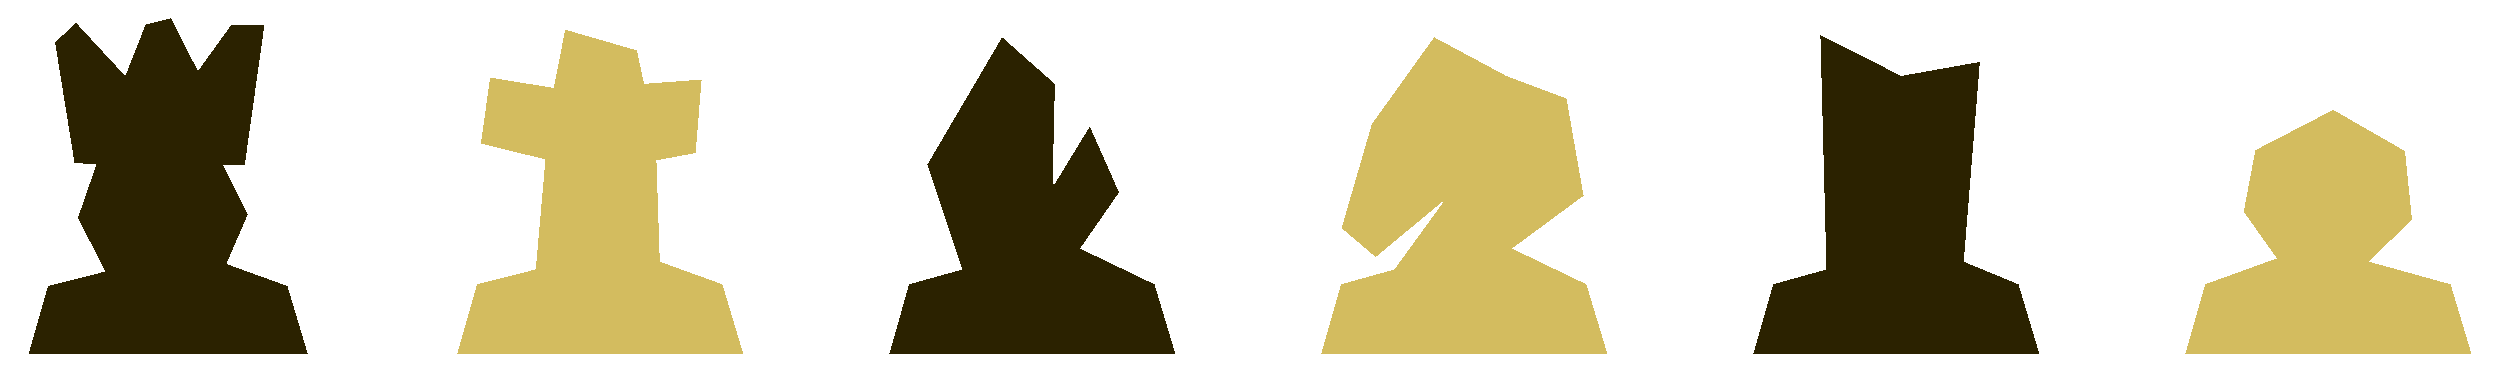
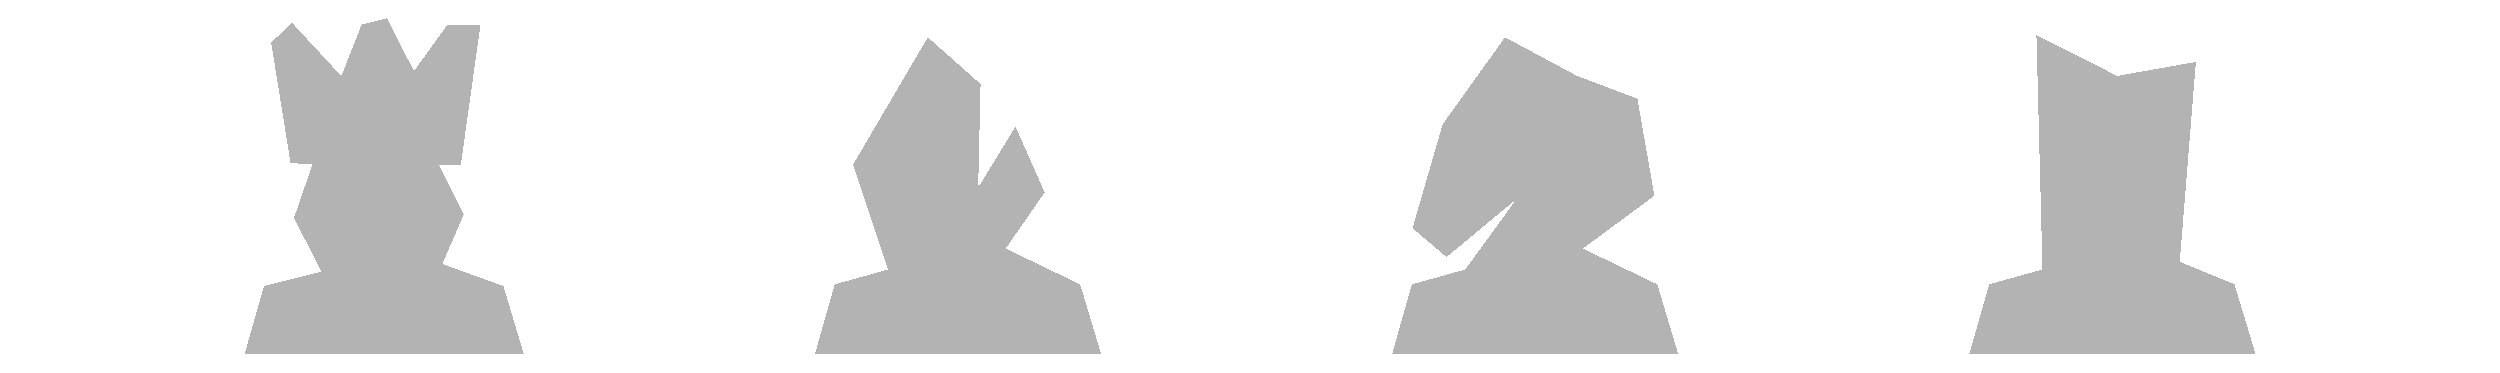
<svg xmlns="http://www.w3.org/2000/svg" xmlns:xlink="http://www.w3.org/1999/xlink" width="470" viewBox="-66.348 -50 69.219 10.309" version="1.1" id="bannerPicture" height="70" style="shape-rendering:optimizeSpeed">
  <defs id="defs2">
    <filter height="1.068" y="-0.034" width="1.088" x="-0.044" id="filter4559" style="color-interpolation-filters:sRGB">
      <feGaussianBlur id="feGaussianBlur4561" stdDeviation="0.1" />
    </filter>
    <linearGradient id="linearGradient4491">
      <stop id="stop4487" offset="0" style="stop-color:#aaf;stop-opacity:1;" />
      <stop id="stop4489" offset="1" style="stop-color:#fff;stop-opacity:1;" />
    </linearGradient>
    <linearGradient gradientUnits="userSpaceOnUse" y2="20" x2="0" y1="-4" x1="0" id="linearGradient4493" xlink:href="#linearGradient4491" gradientTransform="translate(30.9322,44.0678)" />
  </defs>
-   <g id="g5714" transform="translate(0.789735,-0.5025199)">
-     <path id="path1986" d="m -51.488,-48.676 -0.319,1.614 -1.759,-0.289 -0.258,1.825 1.789,0.443 -0.269,3.045 -1.627,0.412 -0.551,1.934 h 7.926 l -0.581,-1.934 -1.733,-0.626 -0.093,-2.806 1.086,-0.204 0.165,-2.034 -1.594,0.121 -0.199,-0.927 z" style="fill:#d3bc5f;fill-opacity:1;stroke-width:1" />
-     <path id="path1984" d="m -39.391,-48.466 -2.071,3.527 0.972,2.902 -1.477,0.412 -0.551,1.934 h 7.926 l -0.581,-1.934 -2.061,-0.991 1.079,-1.554 -0.809,-1.825 -1.033,1.693 0.067,-2.87 z" style="fill:#2b2200;fill-opacity:1;stroke-width:1" />
-     <path id="polygon171" d="m -62.403,-48.995 -0.704,0.179 -0.561,1.425 -1.371,-1.482 -0.572,0.556 0.537,3.335 0.609,0.03 -0.515,1.486 0.759,1.486 -1.588,0.402 -0.538,1.888 h 7.734 l -0.567,-1.888 -1.691,-0.611 0.592,-1.369 -0.682,-1.369 0.601,-0.007 0.544,-3.879 -0.921,0.008 -0.921,1.278 z" style="fill:#2b2200;fill-opacity:1;stroke-width:1" />
-     <path id="polygon351" d="m -27.43,-48.466 -1.725,2.406 -0.837,2.878 0.943,0.802 1.934,-1.604 -1.415,1.947 -1.477,0.412 -0.551,1.934 h 7.926 l -0.581,-1.934 -2.061,-0.991 1.981,-1.462 -0.472,-2.689 -1.668,-0.629 z" style="fill:#d3bc5f;fill-opacity:1;stroke-width:1" />
-     <path id="polygon419" d="m -16.735,-48.525 0.168,6.488 -1.477,0.412 -0.551,1.934 h 7.926 l -0.581,-1.934 -1.517,-0.626 0.447,-5.532 -2.177,0.388 z" style="fill:#2b2200;fill-opacity:1;stroke-width:1" />
-     <path id="polygon483" d="m -2.536,-46.456 -2.157,1.117 -0.321,1.704 0.918,1.291 -1.985,0.718 -0.551,1.934 h 7.926 l -0.581,-1.934 -2.26,-0.626 1.191,-1.172 -0.194,-1.891 z" style="fill:#d3bc5f;fill-opacity:1;stroke-width:1" />
-   </g>
+   <path style="fill:#b3b3b3;fill-opacity:1;stroke-width:1" d="m -40.659,-48.968 -2.071,3.527 0.972,2.902 -1.477,0.412 -0.551,1.934 h 7.926 l -0.581,-1.934 -2.061,-0.991 1.079,-1.554 -0.809,-1.825 -1.033,1.693 0.067,-2.87 z" id="BishopPromotion" />
+   <path style="fill:#b3b3b3;fill-opacity:1;stroke-width:1" d="m -55.632,-49.497 -0.704,0.179 -0.561,1.425 -1.371,-1.482 -0.572,0.556 0.537,3.335 0.609,0.03 -0.515,1.486 0.759,1.486 -1.588,0.402 -0.538,1.888 h 7.734 l -0.567,-1.888 -1.691,-0.611 0.592,-1.369 -0.682,-1.369 0.601,-0.007 0.544,-3.879 -0.921,0.008 -0.921,1.278 z" id="QueenPromotion" />
+   <path style="fill:#b3b3b3;fill-opacity:1;stroke-width:1" d="m -24.678,-48.968 -1.725,2.406 -0.837,2.878 0.943,0.802 1.934,-1.604 -1.415,1.947 -1.477,0.412 -0.551,1.934 h 7.926 l -0.581,-1.934 -2.061,-0.991 1.981,-1.462 -0.472,-2.689 -1.668,-0.629 z" id="KnightPromotion" />
+   <path style="fill:#b3b3b3;fill-opacity:1;stroke-width:1" d="m -9.964,-49.028 0.168,6.488 -1.477,0.412 -0.551,1.934 h 7.926 l -0.581,-1.934 -1.517,-0.626 0.447,-5.532 -2.177,0.388 z" id="polygon419" />
</svg>
